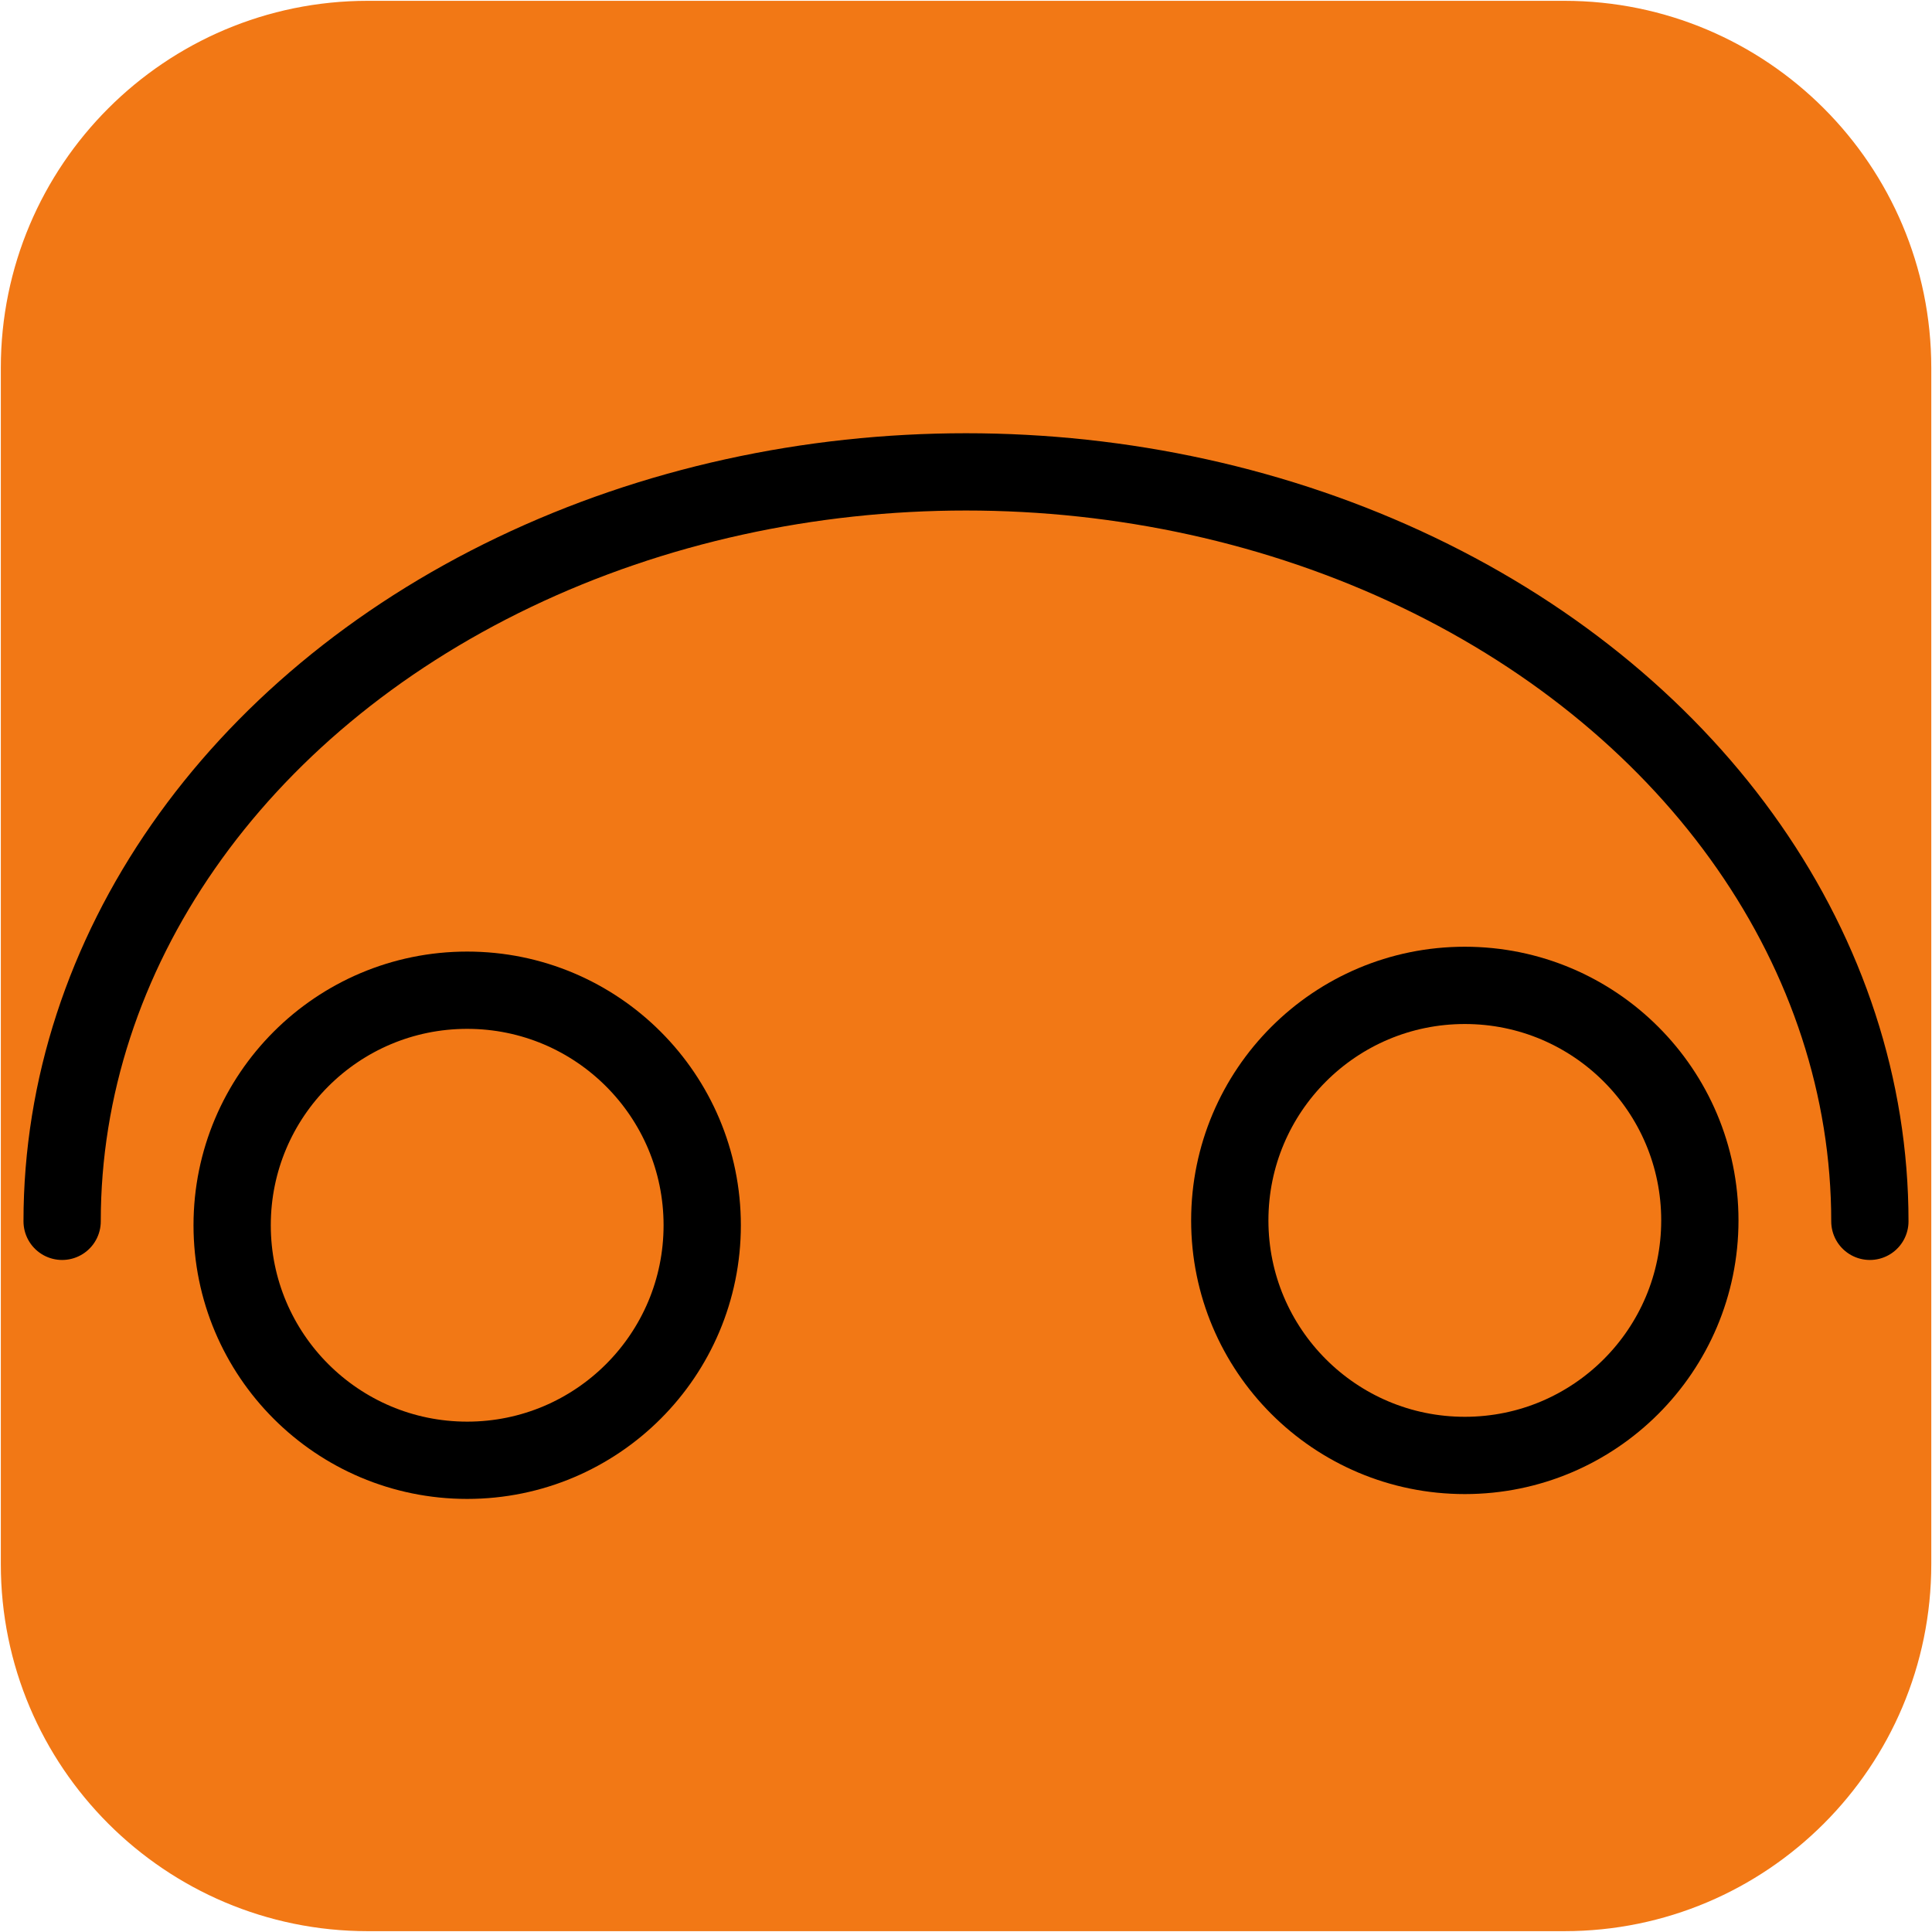
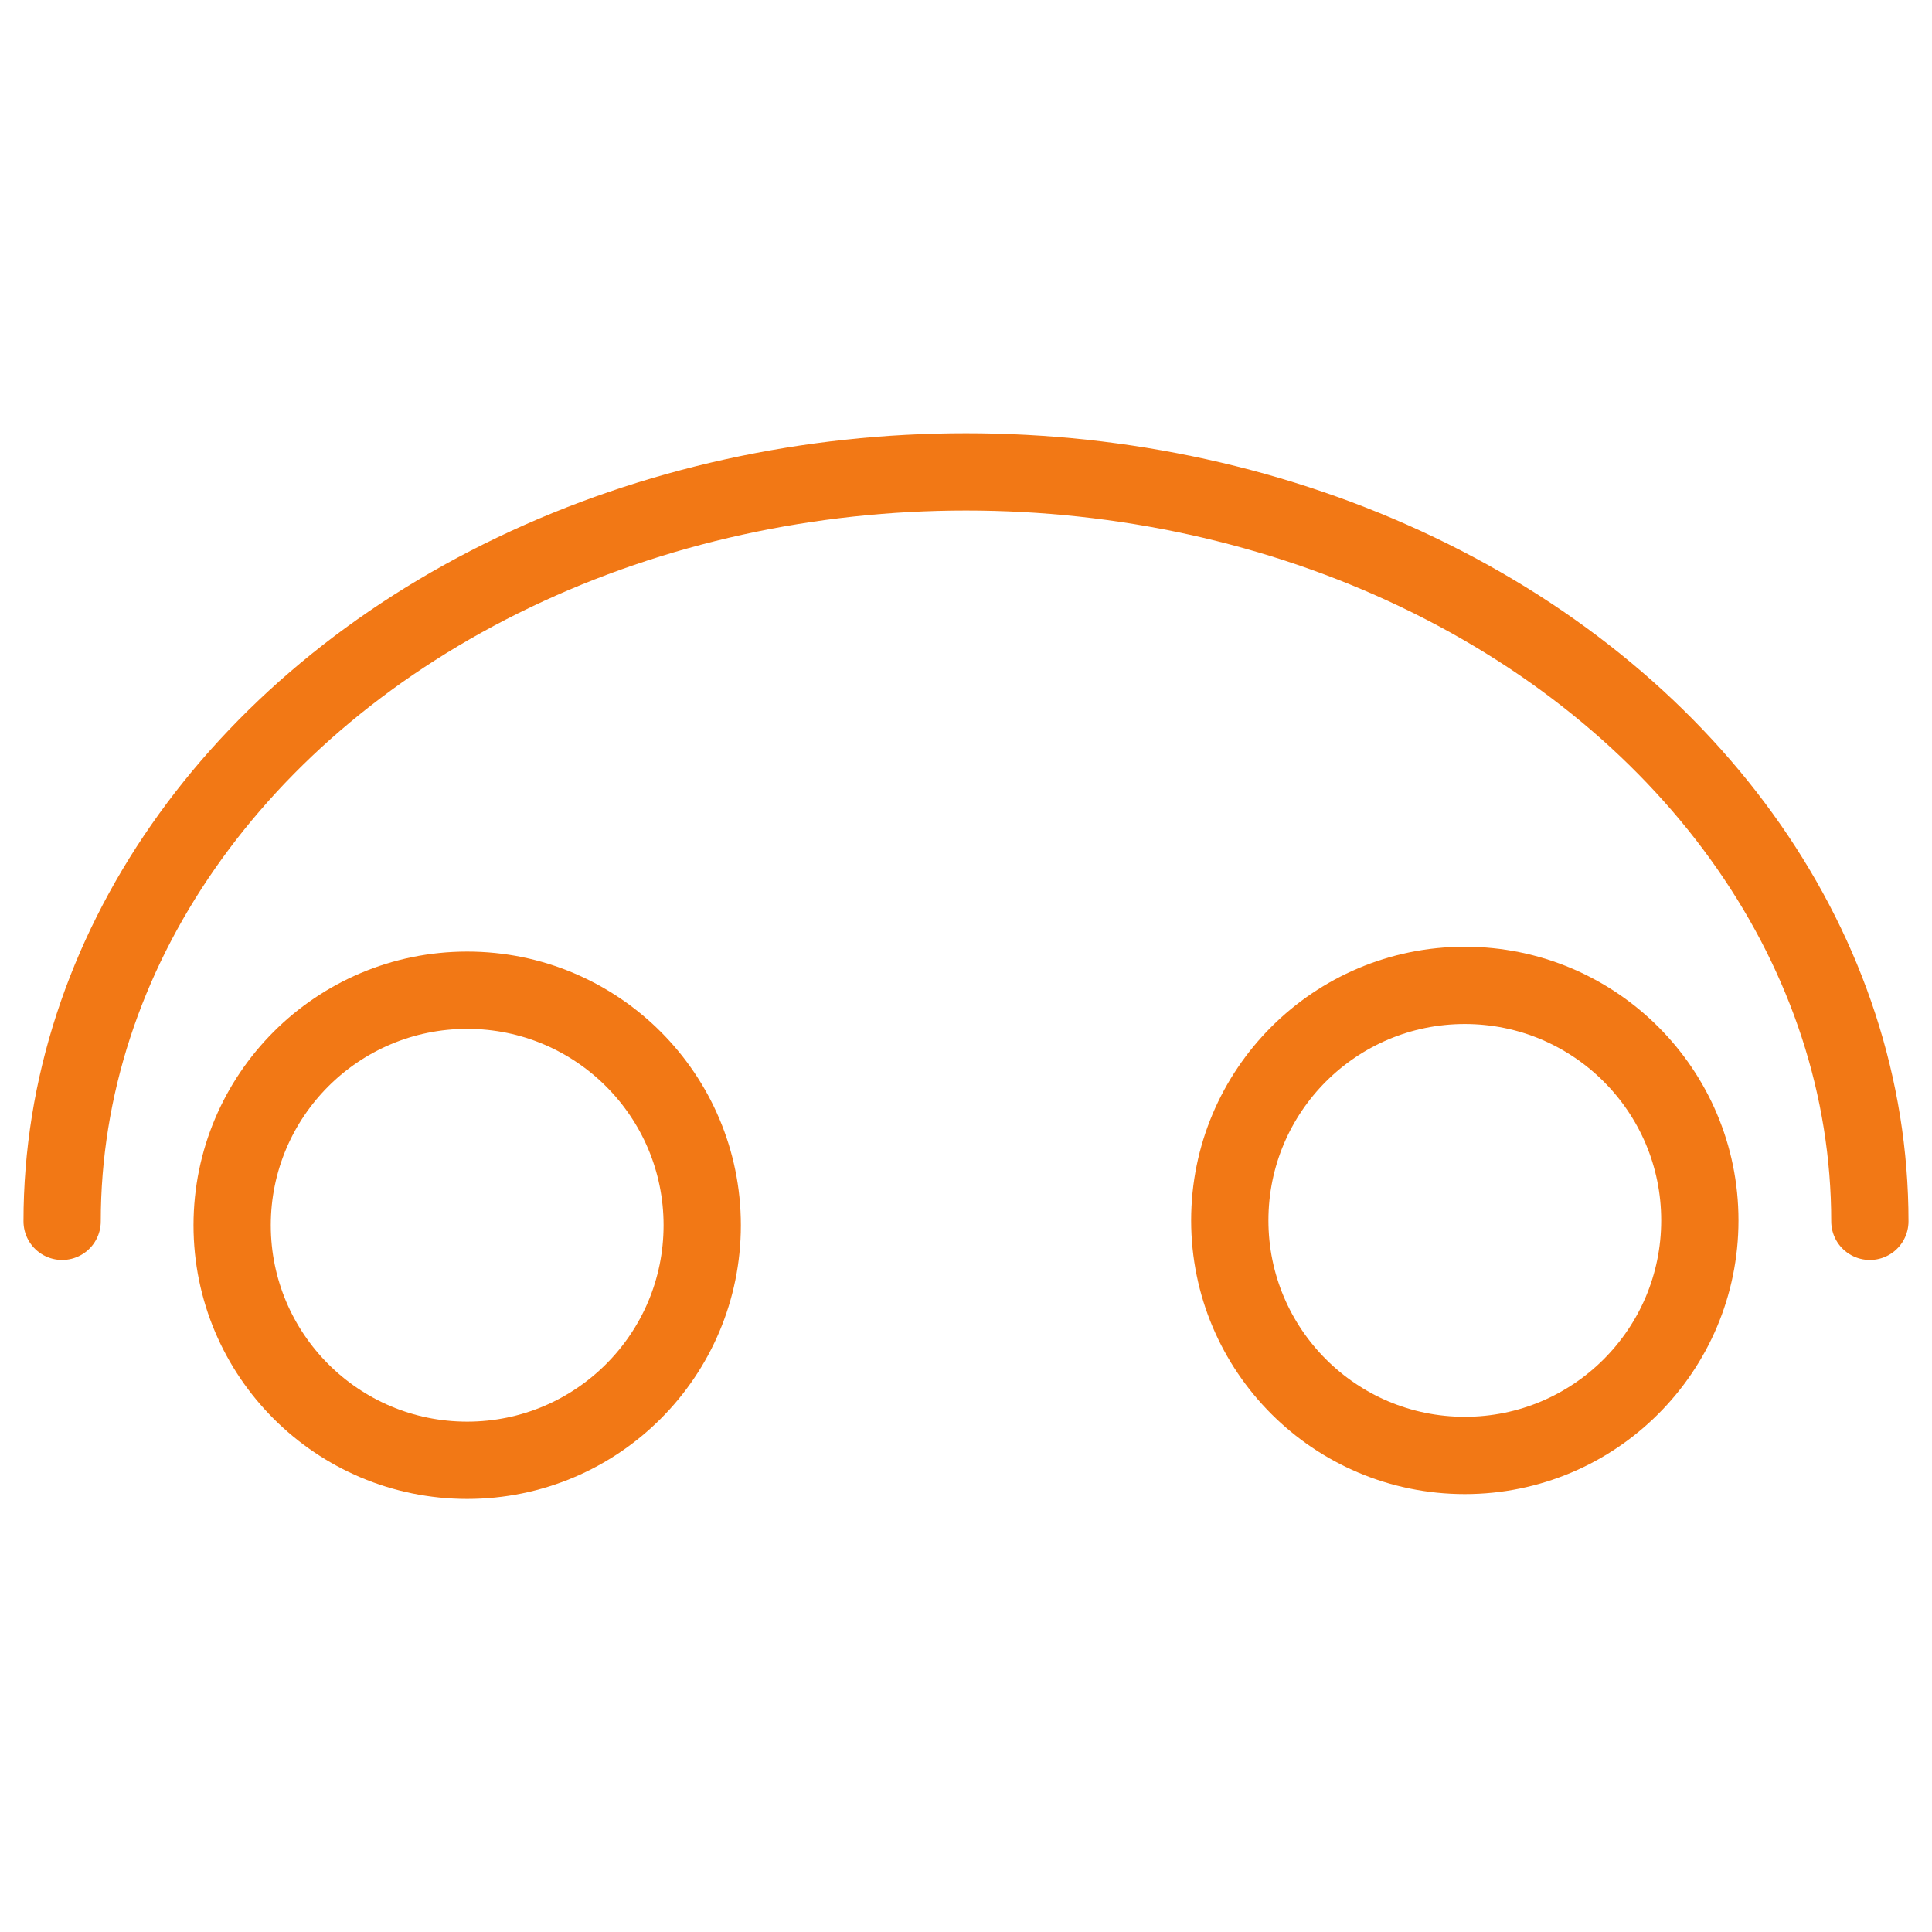
<svg xmlns="http://www.w3.org/2000/svg" width="18.75" height="18.75" viewBox="0 0 18.75 18.75" id="svg2" version="1.1">
  <defs id="defs4" />
  <g id="layer1" transform="translate(0,-1033.612)">
-     <rect style="fill:#f27815;fill-opacity:1;stroke:none;stroke-width:2.215;stroke-linecap:round;stroke-miterlimit:4;stroke-dasharray:none;stroke-opacity:1" id="rect4148" width="18.735" height="18.734" x="0.008" y="1033.62" ry="3.562" />
-     <g id="g4162" transform="translate(2.3841858e-6,0)">
-       <circle r="2.281" cy="1045.503" cx="4.534" id="path4170" style="fill:none;fill-opacity:1;stroke:#000000;stroke-width:0.75;stroke-linecap:round;stroke-miterlimit:4;stroke-dasharray:none;stroke-opacity:1" />
-       <circle r="2.281" cy="1045.456" cx="14.216" id="path4170-5" style="fill:none;fill-opacity:1;stroke:#000000;stroke-width:0.75;stroke-linecap:round;stroke-miterlimit:4;stroke-dasharray:none;stroke-opacity:1" />
-     </g>
-     <path style="fill:none;stroke:#000000;stroke-width:0.75;stroke-miterlimit:4;stroke-dasharray:none;stroke-opacity:1;stroke-linecap:round;fill-opacity:1" id="path4187" d="m 18.147,-1045.465 a 8.772,7.273 0 0 1 -4.386,6.299 8.772,7.273 0 0 1 -8.772,0 8.772,7.273 0 0 1 -4.386,-6.299" transform="scale(1,-1)" />
+     <circle style="fill:none;fill-opacity:1;stroke:#f27815;stroke-width:0.75;stroke-miterlimit:4;stroke-dasharray:none;stroke-opacity:1;stroke-linecap:round" id="path4170" cx="4.534" cy="1045.503" r="2.281" />
+     <circle style="fill:none;fill-opacity:1;stroke:#f27815;stroke-width:0.75;stroke-miterlimit:4;stroke-dasharray:none;stroke-opacity:1;stroke-linecap:round" id="path4170-5" cx="14.216" cy="1045.456" r="2.281" />
+     <path style="fill:none;stroke:#f27815;stroke-width:0.75;stroke-miterlimit:4;stroke-dasharray:none;stroke-opacity:1;stroke-linecap:round" id="path4187" d="m 18.147,-1045.465 a 8.772,7.273 0 0 1 -4.386,6.299 8.772,7.273 0 0 1 -8.772,0 8.772,7.273 0 0 1 -4.386,-6.299" transform="scale(1,-1)" />
  </g>
</svg>
